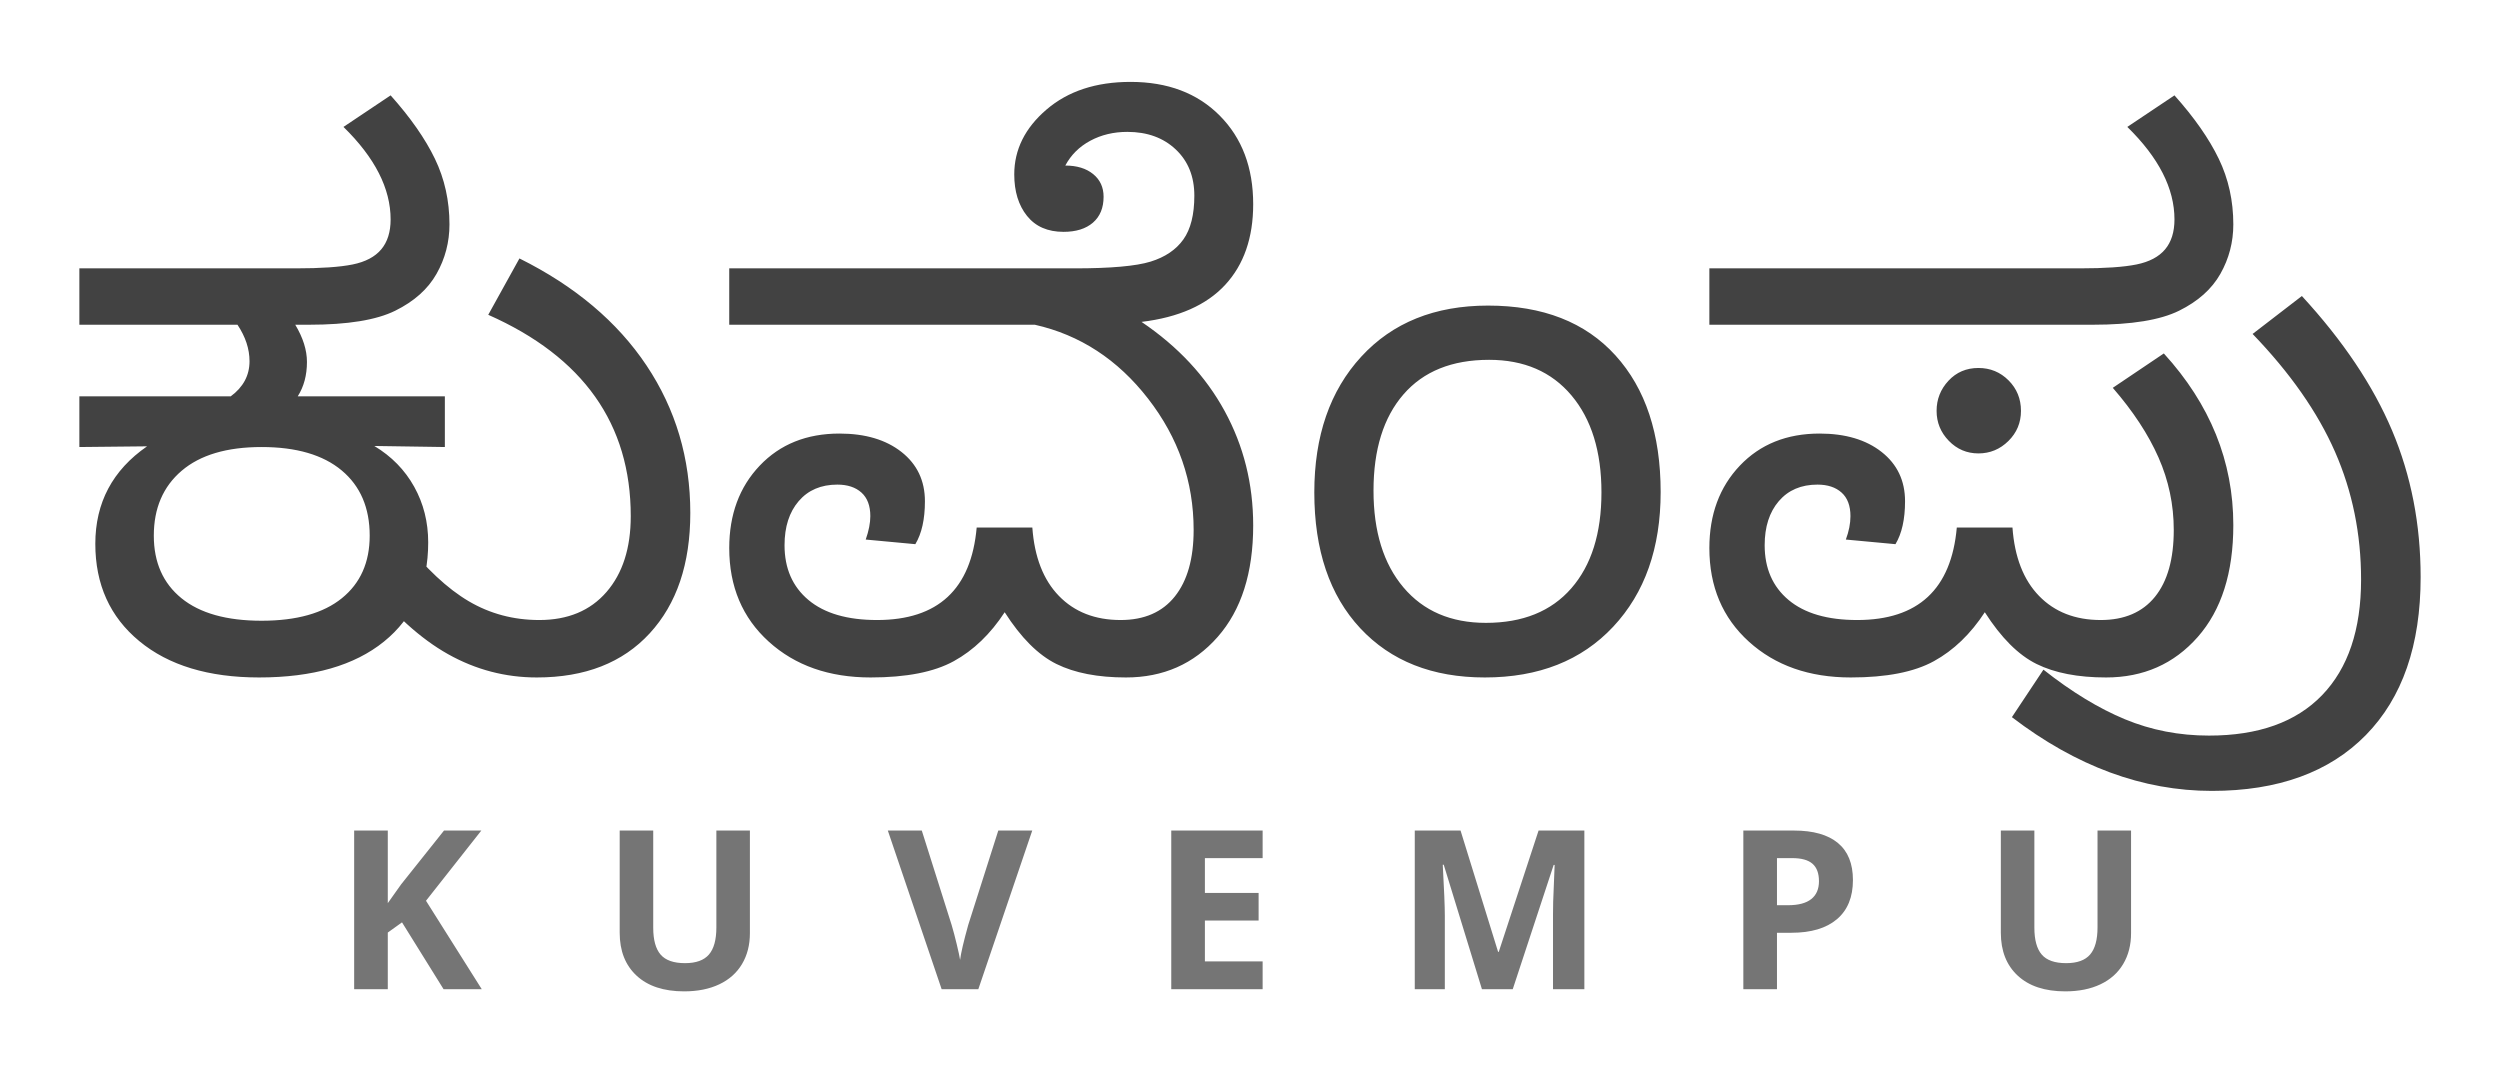
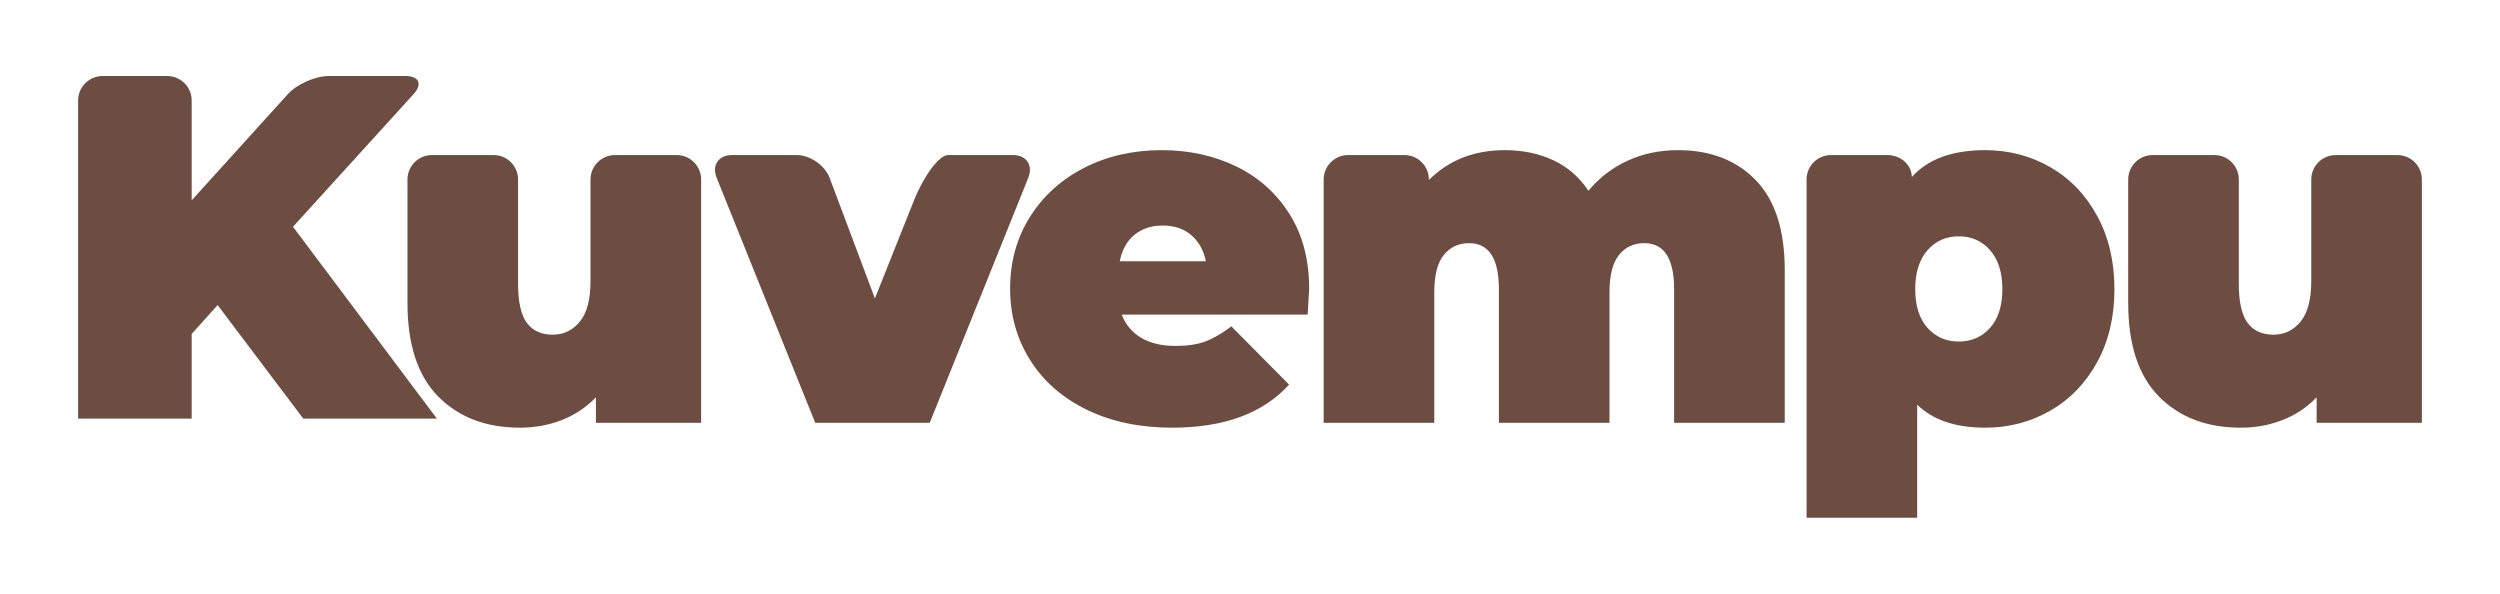
- <svg xmlns="http://www.w3.org/2000/svg" style="isolation:isolate" viewBox="0 0 315 135" width="315pt" height="135pt">
+ <svg xmlns="http://www.w3.org/2000/svg" style="isolation:isolate" viewBox="0 0 160 38" width="160pt" height="38pt">
  <defs>
-     <clipPath id="_clipPath_NGXNtYQ3Ypnx2mvhTnyqkIgu0fgkpKBo">
-       <rect width="315" height="135" />
+     <clipPath id="_clipPath_GGDQ7XQ0DeiwEsMYyoSk54Fn51la0ajT">
+       <rect width="160" height="38" />
    </clipPath>
  </defs>
-   <g clip-path="url(#_clipPath_NGXNtYQ3Ypnx2mvhTnyqkIgu0fgkpKBo)">
-     <path d=" M 38.944 40.916 L 37.202 40.916 L 37.202 40.916 Q 38.676 43.372 38.676 45.606 L 38.676 45.606 L 38.676 45.606 Q 38.676 48.107 37.515 49.938 L 37.515 49.938 L 56.052 49.938 L 56.052 56.326 L 47.163 56.192 L 47.163 56.192 Q 50.424 58.157 52.188 61.329 L 52.188 61.329 L 52.188 61.329 Q 53.953 64.5 53.953 68.341 L 53.953 68.341 L 53.953 68.341 Q 53.953 76.337 48.369 80.848 L 48.369 80.848 L 48.369 80.848 Q 42.786 85.36 32.646 85.36 L 32.646 85.36 L 32.646 85.36 Q 23.087 85.36 17.549 80.781 L 17.549 80.781 L 17.549 80.781 Q 12.01 76.203 12.01 68.52 L 12.01 68.52 L 12.01 68.52 Q 12.01 60.748 18.531 56.237 L 18.531 56.237 L 10 56.326 L 10 49.938 L 29.073 49.938 L 29.073 49.938 Q 31.44 48.196 31.44 45.516 L 31.44 45.516 L 31.44 45.516 Q 31.44 43.194 29.922 40.916 L 29.922 40.916 L 10 40.916 L 10 33.814 L 37.292 33.814 L 37.292 33.814 Q 42.026 33.814 44.438 33.322 L 44.438 33.322 L 44.438 33.322 Q 46.85 32.831 48.034 31.424 L 48.034 31.424 L 48.034 31.424 Q 49.218 30.017 49.218 27.65 L 49.218 27.65 L 49.218 27.65 Q 49.218 21.798 43.277 15.991 L 43.277 15.991 L 49.218 12.016 L 49.218 12.016 Q 52.97 16.215 54.801 20.011 L 54.801 20.011 L 54.801 20.011 Q 56.633 23.808 56.633 28.275 L 56.633 28.275 L 56.633 28.275 Q 56.633 31.625 55.002 34.506 L 55.002 34.506 L 55.002 34.506 Q 53.372 37.387 49.798 39.151 L 49.798 39.151 L 49.798 39.151 Q 46.225 40.916 38.944 40.916 L 38.944 40.916 Z  M 32.959 56.326 L 32.959 56.326 L 32.959 56.326 Q 26.393 56.326 22.886 59.319 L 22.886 59.319 L 22.886 59.319 Q 19.38 62.311 19.38 67.493 L 19.38 67.493 L 19.38 67.493 Q 19.38 72.54 22.864 75.376 L 22.864 75.376 L 22.864 75.376 Q 26.348 78.213 32.959 78.213 L 32.959 78.213 L 32.959 78.213 Q 39.57 78.213 43.076 75.376 L 43.076 75.376 L 43.076 75.376 Q 46.582 72.54 46.582 67.493 L 46.582 67.493 L 46.582 67.493 Q 46.582 62.222 43.054 59.274 L 43.054 59.274 L 43.054 59.274 Q 39.525 56.326 32.959 56.326 Z  M 30.994 10.319 M 46.154 73.076 L 46.154 73.076 L 50.844 68.073 L 50.844 68.073 Q 55.042 73.389 59.062 75.756 L 59.062 75.756 L 59.062 75.756 Q 63.082 78.123 67.951 78.123 L 67.951 78.123 L 67.951 78.123 Q 73.356 78.123 76.416 74.595 L 76.416 74.595 L 76.416 74.595 Q 79.475 71.066 79.475 65.036 L 79.475 65.036 L 79.475 65.036 Q 79.475 56.326 74.986 49.983 L 74.986 49.983 L 74.986 49.983 Q 70.497 43.64 61.519 39.665 L 61.519 39.665 L 65.45 32.563 L 65.45 32.563 Q 75.947 37.789 81.463 46.052 L 81.463 46.052 L 81.463 46.052 Q 86.979 54.316 86.979 64.634 L 86.979 64.634 L 86.979 64.634 Q 86.979 74.237 81.865 79.798 L 81.865 79.798 L 81.865 79.798 Q 76.751 85.36 67.639 85.36 L 67.639 85.36 L 67.639 85.36 Q 61.698 85.36 56.472 82.434 L 56.472 82.434 L 56.472 82.434 Q 51.246 79.508 46.154 73.076 Z  M 157.902 25.729 L 157.902 25.729 L 157.902 25.729 Q 157.902 32.072 154.373 35.891 L 154.373 35.891 L 154.373 35.891 Q 150.845 39.71 143.832 40.558 L 143.832 40.558 L 143.832 40.558 Q 150.711 45.204 154.306 51.792 L 154.306 51.792 L 154.306 51.792 Q 157.902 58.381 157.902 66.197 L 157.902 66.197 L 157.902 66.197 Q 157.902 75.175 153.413 80.267 L 153.413 80.267 L 153.413 80.267 Q 148.924 85.36 141.866 85.36 L 141.866 85.36 L 141.866 85.36 Q 136.551 85.36 133.112 83.662 L 133.112 83.662 L 133.112 83.662 Q 129.672 81.965 126.59 77.141 L 126.59 77.141 L 126.59 77.141 Q 123.91 81.25 120.181 83.305 L 120.181 83.305 L 120.181 83.305 Q 116.451 85.36 109.706 85.36 L 109.706 85.36 L 109.706 85.36 Q 101.845 85.36 96.864 80.848 L 96.864 80.848 L 96.864 80.848 Q 91.884 76.337 91.884 69.056 L 91.884 69.056 L 91.884 69.056 Q 91.884 62.713 95.725 58.671 L 95.725 58.671 L 95.725 58.671 Q 99.567 54.629 105.775 54.629 L 105.775 54.629 L 105.775 54.629 Q 110.644 54.629 113.592 56.951 L 113.592 56.951 L 113.592 56.951 Q 116.54 59.274 116.54 63.16 L 116.54 63.16 L 116.54 63.16 Q 116.54 66.555 115.334 68.565 L 115.334 68.565 L 109.081 67.984 L 109.081 67.984 Q 109.661 66.331 109.661 65.036 L 109.661 65.036 L 109.661 65.036 Q 109.661 63.071 108.545 62.066 L 108.545 62.066 L 108.545 62.066 Q 107.428 61.061 105.507 61.061 L 105.507 61.061 L 105.507 61.061 Q 102.425 61.061 100.639 63.138 L 100.639 63.138 L 100.639 63.138 Q 98.852 65.215 98.852 68.699 L 98.852 68.699 L 98.852 68.699 Q 98.852 73.076 101.867 75.6 L 101.867 75.6 L 101.867 75.6 Q 104.882 78.123 110.51 78.123 L 110.51 78.123 L 110.51 78.123 Q 122.034 78.123 123.062 66.465 L 123.062 66.465 L 130.074 66.465 L 130.074 66.465 Q 130.476 72.049 133.424 75.086 L 133.424 75.086 L 133.424 75.086 Q 136.372 78.123 141.196 78.123 L 141.196 78.123 L 141.196 78.123 Q 145.663 78.123 148.031 75.153 L 148.031 75.153 L 148.031 75.153 Q 150.398 72.183 150.398 66.778 L 150.398 66.778 L 150.398 66.778 Q 150.398 57.621 144.658 50.229 L 144.658 50.229 L 144.658 50.229 Q 138.918 42.836 130.387 40.916 L 130.387 40.916 L 91.884 40.916 L 91.884 33.814 L 135.39 33.814 L 135.39 33.814 Q 142.224 33.814 144.971 32.965 L 144.971 32.965 L 144.971 32.965 Q 147.718 32.116 149.103 30.173 L 149.103 30.173 L 149.103 30.173 Q 150.487 28.23 150.487 24.657 L 150.487 24.657 L 150.487 24.657 Q 150.487 21.039 148.142 18.828 L 148.142 18.828 L 148.142 18.828 Q 145.797 16.617 142.045 16.617 L 142.045 16.617 L 142.045 16.617 Q 139.454 16.617 137.377 17.733 L 137.377 17.733 L 137.377 17.733 Q 135.3 18.85 134.228 20.86 L 134.228 20.86 L 134.228 20.86 Q 136.417 20.86 137.735 21.932 L 137.735 21.932 L 137.735 21.932 Q 139.052 23.004 139.052 24.791 L 139.052 24.791 L 139.052 24.791 Q 139.052 26.89 137.712 28.052 L 137.712 28.052 L 137.712 28.052 Q 136.372 29.213 134.005 29.213 L 134.005 29.213 L 134.005 29.213 Q 131.012 29.213 129.404 27.203 L 129.404 27.203 L 129.404 27.203 Q 127.796 25.193 127.796 21.977 L 127.796 21.977 L 127.796 21.977 Q 127.796 17.287 131.861 13.803 L 131.861 13.803 L 131.861 13.803 Q 135.926 10.319 142.447 10.319 L 142.447 10.319 L 142.447 10.319 Q 149.46 10.319 153.681 14.562 L 153.681 14.562 L 153.681 14.562 Q 157.902 18.805 157.902 25.729 Z  M 187.49 38.504 L 187.49 38.504 L 187.49 38.504 Q 197.852 38.504 203.547 44.779 L 203.547 44.779 L 203.547 44.779 Q 209.242 51.055 209.242 61.999 L 209.242 61.999 L 209.242 61.999 Q 209.242 72.585 203.257 78.972 L 203.257 78.972 L 203.257 78.972 Q 197.272 85.36 187.088 85.36 L 187.088 85.36 L 187.088 85.36 Q 177.171 85.36 171.387 79.151 L 171.387 79.151 L 171.387 79.151 Q 165.603 72.942 165.603 62.043 L 165.603 62.043 L 165.603 62.043 Q 165.603 51.368 171.521 44.936 L 171.521 44.936 L 171.521 44.936 Q 177.439 38.504 187.49 38.504 Z  M 187.222 78.481 L 187.222 78.481 L 187.222 78.481 Q 194.19 78.481 197.986 74.126 L 197.986 74.126 L 197.986 74.126 Q 201.783 69.771 201.783 62.043 L 201.783 62.043 L 201.783 62.043 Q 201.783 54.316 198.009 49.827 L 198.009 49.827 L 198.009 49.827 Q 194.234 45.338 187.624 45.338 L 187.624 45.338 L 187.624 45.338 Q 180.611 45.338 176.836 49.693 L 176.836 49.693 L 176.836 49.693 Q 173.062 54.048 173.062 61.82 L 173.062 61.82 L 173.062 61.82 Q 173.062 69.547 176.836 74.014 L 176.836 74.014 L 176.836 74.014 Q 180.611 78.481 187.222 78.481 Z  M 187.088 33.814 M 263.71 40.916 L 215.38 40.916 L 215.38 33.814 L 262.057 33.814 L 262.057 33.814 Q 266.792 33.814 269.204 33.322 L 269.204 33.322 L 269.204 33.322 Q 271.616 32.831 272.799 31.424 L 272.799 31.424 L 272.799 31.424 Q 273.983 30.017 273.983 27.65 L 273.983 27.65 L 273.983 27.65 Q 273.983 21.798 268.042 15.991 L 268.042 15.991 L 273.983 12.016 L 273.983 12.016 Q 277.735 16.215 279.567 20.011 L 279.567 20.011 L 279.567 20.011 Q 281.398 23.808 281.398 28.275 L 281.398 28.275 L 281.398 28.275 Q 281.398 31.625 279.768 34.506 L 279.768 34.506 L 279.768 34.506 Q 278.137 37.387 274.564 39.151 L 274.564 39.151 L 274.564 39.151 Q 270.99 40.916 263.71 40.916 L 263.71 40.916 Z  M 266.211 48.866 L 272.643 44.534 L 272.643 44.534 Q 281.398 54.137 281.398 66.153 L 281.398 66.153 L 281.398 66.153 Q 281.398 75.175 276.909 80.267 L 276.909 80.267 L 276.909 80.267 Q 272.42 85.36 265.362 85.36 L 265.362 85.36 L 265.362 85.36 Q 260.047 85.36 256.608 83.662 L 256.608 83.662 L 256.608 83.662 Q 253.168 81.965 250.086 77.141 L 250.086 77.141 L 250.086 77.141 Q 247.406 81.25 243.676 83.305 L 243.676 83.305 L 243.676 83.305 Q 239.947 85.36 233.202 85.36 L 233.202 85.36 L 233.202 85.36 Q 225.341 85.36 220.36 80.848 L 220.36 80.848 L 220.36 80.848 Q 215.38 76.337 215.38 69.056 L 215.38 69.056 L 215.38 69.056 Q 215.38 62.713 219.221 58.671 L 219.221 58.671 L 219.221 58.671 Q 223.063 54.629 229.271 54.629 L 229.271 54.629 L 229.271 54.629 Q 234.14 54.629 237.088 56.951 L 237.088 56.951 L 237.088 56.951 Q 240.036 59.274 240.036 63.16 L 240.036 63.16 L 240.036 63.16 Q 240.036 66.555 238.83 68.565 L 238.83 68.565 L 232.577 67.984 L 232.577 67.984 Q 233.157 66.421 233.157 65.036 L 233.157 65.036 L 233.157 65.036 Q 233.157 63.071 232.041 62.066 L 232.041 62.066 L 232.041 62.066 Q 230.924 61.061 229.003 61.061 L 229.003 61.061 L 229.003 61.061 Q 225.921 61.061 224.135 63.138 L 224.135 63.138 L 224.135 63.138 Q 222.348 65.215 222.348 68.699 L 222.348 68.699 L 222.348 68.699 Q 222.348 73.076 225.363 75.6 L 225.363 75.6 L 225.363 75.6 Q 228.378 78.123 234.006 78.123 L 234.006 78.123 L 234.006 78.123 Q 245.53 78.123 246.557 66.465 L 246.557 66.465 L 253.57 66.465 L 253.57 66.465 Q 253.972 72.049 256.92 75.086 L 256.92 75.086 L 256.92 75.086 Q 259.868 78.123 264.692 78.123 L 264.692 78.123 L 264.692 78.123 Q 269.159 78.123 271.526 75.198 L 271.526 75.198 L 271.526 75.198 Q 273.894 72.272 273.894 66.778 L 273.894 66.778 L 273.894 66.778 Q 273.894 61.999 271.973 57.644 L 271.973 57.644 L 271.973 57.644 Q 270.052 53.289 266.211 48.866 L 266.211 48.866 Z  M 249.282 46.365 L 249.282 46.365 L 249.282 46.365 Q 251.516 46.365 253.079 47.928 L 253.079 47.928 L 253.079 47.928 Q 254.642 49.492 254.642 51.77 L 254.642 51.77 L 254.642 51.77 Q 254.642 54.003 253.057 55.567 L 253.057 55.567 L 253.057 55.567 Q 251.471 57.13 249.282 57.13 L 249.282 57.13 L 249.282 57.13 Q 247.093 57.13 245.552 55.544 L 245.552 55.544 L 245.552 55.544 Q 244.011 53.959 244.011 51.77 L 244.011 51.77 L 244.011 51.77 Q 244.011 49.581 245.508 47.973 L 245.508 47.973 L 245.508 47.973 Q 247.004 46.365 249.282 46.365 Z  M 246.736 10.319 M 253.499 90.362 L 257.474 84.377 L 257.474 84.377 Q 262.79 88.576 267.748 90.63 L 267.748 90.63 L 267.748 90.63 Q 272.706 92.685 278.334 92.685 L 278.334 92.685 L 278.334 92.685 Q 287.669 92.685 292.583 87.593 L 292.583 87.593 L 292.583 87.593 Q 297.496 82.501 297.496 73.031 L 297.496 73.031 L 297.496 73.031 Q 297.496 64.411 294.213 56.929 L 294.213 56.929 L 294.213 56.929 Q 290.93 49.447 283.828 42.077 L 283.828 42.077 L 290.036 37.298 L 290.036 37.298 Q 297.809 45.74 301.404 54.249 L 301.404 54.249 L 301.404 54.249 Q 305 62.758 305 72.719 L 305 72.719 L 305 72.719 Q 305 85.583 298.099 92.618 L 298.099 92.618 L 298.099 92.618 Q 291.198 99.653 278.691 99.653 L 278.691 99.653 L 278.691 99.653 Q 265.648 99.653 253.499 90.362 L 253.499 90.362 Z  M 302.454 117.967 M 304.017 89.335 M 290.215 84.288 M 253.677 91.345 M 283.336 44.4 M 288.562 33.814" fill="rgb(66,66,66)" />
-     <path d=" M 53.675 113.496 L 60.702 124.639 L 55.89 124.639 L 50.653 116.217 L 48.862 117.502 L 48.862 124.639 L 44.624 124.639 L 44.624 104.65 L 48.862 104.65 L 48.862 113.797 L 50.53 111.445 L 55.944 104.65 L 60.647 104.65 L 53.675 113.496 L 53.675 113.496 Z  M 90.263 104.65 L 94.487 104.65 L 94.487 117.584 L 94.487 117.584 Q 94.487 119.799 93.496 121.467 L 93.496 121.467 L 93.496 121.467 Q 92.505 123.135 90.632 124.023 L 90.632 124.023 L 90.632 124.023 Q 88.759 124.912 86.202 124.912 L 86.202 124.912 L 86.202 124.912 Q 82.347 124.912 80.214 122.937 L 80.214 122.937 L 80.214 122.937 Q 78.081 120.961 78.081 117.529 L 78.081 117.529 L 78.081 104.65 L 82.306 104.65 L 82.306 116.887 L 82.306 116.887 Q 82.306 119.197 83.235 120.277 L 83.235 120.277 L 83.235 120.277 Q 84.165 121.357 86.312 121.357 L 86.312 121.357 L 86.312 121.357 Q 88.39 121.357 89.326 120.271 L 89.326 120.271 L 89.326 120.271 Q 90.263 119.184 90.263 116.859 L 90.263 116.859 L 90.263 104.65 L 90.263 104.65 Z  M 121.997 116.545 L 125.784 104.65 L 130.063 104.65 L 123.269 124.639 L 118.647 124.639 L 111.866 104.65 L 116.146 104.65 L 119.905 116.545 L 119.905 116.545 Q 120.22 117.598 120.555 118.999 L 120.555 118.999 L 120.555 118.999 Q 120.89 120.4 120.972 120.947 L 120.972 120.947 L 120.972 120.947 Q 121.122 119.689 121.997 116.545 L 121.997 116.545 L 121.997 116.545 Z  M 159.091 121.139 L 159.091 124.639 L 147.579 124.639 L 147.579 104.65 L 159.091 104.65 L 159.091 108.123 L 151.817 108.123 L 151.817 112.512 L 158.585 112.512 L 158.585 115.984 L 151.817 115.984 L 151.817 121.139 L 159.091 121.139 L 159.091 121.139 Z  M 190.606 124.639 L 186.724 124.639 L 181.911 108.957 L 181.788 108.957 L 181.788 108.957 Q 182.048 113.742 182.048 115.342 L 182.048 115.342 L 182.048 124.639 L 178.261 124.639 L 178.261 104.65 L 184.03 104.65 L 188.761 119.936 L 188.843 119.936 L 193.86 104.65 L 199.63 104.65 L 199.63 124.639 L 195.679 124.639 L 195.679 115.178 L 195.679 115.178 Q 195.679 114.508 195.699 113.633 L 195.699 113.633 L 195.699 113.633 Q 195.72 112.758 195.884 108.984 L 195.884 108.984 L 195.761 108.984 L 190.606 124.639 L 190.606 124.639 Z  M 223.899 108.123 L 223.899 114.057 L 225.294 114.057 L 225.294 114.057 Q 227.249 114.057 228.22 113.284 L 228.22 113.284 L 228.22 113.284 Q 229.19 112.512 229.19 111.035 L 229.19 111.035 L 229.19 111.035 Q 229.19 109.545 228.377 108.834 L 228.377 108.834 L 228.377 108.834 Q 227.563 108.123 225.827 108.123 L 225.827 108.123 L 223.899 108.123 L 223.899 108.123 Z  M 233.47 110.885 L 233.47 110.885 L 233.47 110.885 Q 233.47 114.111 231.453 115.82 L 231.453 115.82 L 231.453 115.82 Q 229.437 117.529 225.718 117.529 L 225.718 117.529 L 223.899 117.529 L 223.899 124.639 L 219.661 124.639 L 219.661 104.65 L 226.046 104.65 L 226.046 104.65 Q 229.683 104.65 231.576 106.216 L 231.576 106.216 L 231.576 106.216 Q 233.47 107.781 233.47 110.885 Z  M 264.288 104.65 L 268.513 104.65 L 268.513 117.584 L 268.513 117.584 Q 268.513 119.799 267.521 121.467 L 267.521 121.467 L 267.521 121.467 Q 266.53 123.135 264.657 124.023 L 264.657 124.023 L 264.657 124.023 Q 262.784 124.912 260.228 124.912 L 260.228 124.912 L 260.228 124.912 Q 256.372 124.912 254.239 122.937 L 254.239 122.937 L 254.239 122.937 Q 252.106 120.961 252.106 117.529 L 252.106 117.529 L 252.106 104.65 L 256.331 104.65 L 256.331 116.887 L 256.331 116.887 Q 256.331 119.197 257.261 120.277 L 257.261 120.277 L 257.261 120.277 Q 258.19 121.357 260.337 121.357 L 260.337 121.357 L 260.337 121.357 Q 262.415 121.357 263.352 120.271 L 263.352 120.271 L 263.352 120.271 Q 264.288 119.184 264.288 116.859 L 264.288 116.859 L 264.288 104.65 L 264.288 104.65 Z " fill="rgb(117,117,117)" />
+   <g clip-path="url(#_clipPath_GGDQ7XQ0DeiwEsMYyoSk54Fn51la0ajT)">
+     <g>
+       <path d=" M 19.41 26.792 L 13.928 19.525 L 12.267 21.373 L 12.267 26.792 L 5 26.792 L 5 6.431 C 5 5.566 5.702 4.865 6.566 4.865 L 10.701 4.865 C 11.566 4.865 12.267 5.566 12.267 6.431 L 12.267 12.821 L 18.421 6.026 C 19.001 5.385 20.174 4.865 21.039 4.865 L 25.956 4.865 C 26.821 4.865 27.051 5.384 26.469 6.024 L 18.752 14.513 L 27.961 26.792 L 19.41 26.792 L 19.41 26.792 L 19.41 26.792 L 19.41 26.792 L 19.41 26.792 L 19.41 26.792 Z " fill="rgb(109,76,65)" />
+       <path d=" M 39.36 9.924 L 43.307 9.924 C 44.171 9.924 44.873 10.625 44.873 11.49 L 44.873 27.058 L 38.138 27.058 L 38.138 25.429 L 38.138 25.429 Q 37.198 26.401 35.945 26.886 L 35.945 26.886 L 35.945 26.886 Q 34.692 27.372 33.283 27.372 L 33.283 27.372 L 33.283 27.372 Q 30.025 27.372 28.051 25.383 L 28.051 25.383 L 28.051 25.383 Q 26.078 23.393 26.078 19.384 L 26.078 19.384 L 26.078 11.49 C 26.078 10.625 26.78 9.924 27.644 9.924 L 31.591 9.924 C 32.456 9.924 33.157 10.625 33.157 11.49 L 33.157 18.162 L 33.157 18.162 Q 33.157 19.916 33.721 20.668 L 33.721 20.668 L 33.721 20.668 Q 34.285 21.42 35.381 21.42 L 35.381 21.42 L 35.381 21.42 Q 36.415 21.42 37.104 20.59 L 37.104 20.59 L 37.104 20.59 Q 37.794 19.76 37.793 17.974 L 37.793 17.974 L 37.793 11.49 C 37.793 10.625 38.495 9.924 39.36 9.924 Z " fill="rgb(109,76,65)" />
+       <path d=" M 60.678 9.924 L 60.678 9.924 L 64.828 9.924 C 65.692 9.924 66.132 10.575 65.81 11.377 L 59.503 27.058 L 52.173 27.058 L 45.865 11.377 C 45.543 10.575 45.983 9.924 46.847 9.924 L 50.982 9.924 C 51.847 9.924 52.795 10.581 53.099 11.39 L 55.994 19.102 L 58.491 12.834 C 59.131 11.228 60.111 9.924 60.678 9.924 Z " fill="rgb(109,76,65)" />
+       <path d=" M 107.394 9.61 L 107.394 9.61 Q 110.495 9.61 112.359 11.521 L 112.359 11.521 L 112.359 11.521 Q 114.223 13.432 114.223 17.285 L 114.223 17.285 L 114.223 27.058 L 107.143 27.058 L 107.143 18.507 L 107.143 18.507 Q 107.143 15.562 105.232 15.562 L 105.232 15.562 L 105.232 15.562 Q 104.23 15.562 103.619 16.314 L 103.619 16.314 L 103.619 16.314 Q 103.008 17.066 103.008 18.695 L 103.008 18.695 L 103.008 27.058 L 95.929 27.058 L 95.929 18.507 L 95.929 18.507 Q 95.929 15.562 94.018 15.562 L 94.018 15.562 L 94.018 15.562 Q 93.016 15.562 92.405 16.314 L 92.405 16.314 L 92.405 16.314 Q 91.794 17.066 91.794 18.695 L 91.794 18.695 L 91.794 27.058 L 84.714 27.058 L 84.714 11.49 C 84.714 10.625 85.416 9.924 86.281 9.924 L 89.883 9.924 C 90.748 9.924 91.449 10.625 91.449 11.49 L 91.449 11.521 L 91.449 11.521 Q 93.36 9.61 96.305 9.61 L 96.305 9.61 L 96.305 9.61 Q 98.028 9.61 99.406 10.253 L 99.406 10.253 L 99.406 10.253 Q 100.784 10.895 101.661 12.21 L 101.661 12.21 L 101.661 12.21 Q 102.695 10.957 104.167 10.284 L 104.167 10.284 L 104.167 10.284 Q 105.64 9.61 107.394 9.61 L 107.394 9.61 L 107.394 9.61 L 107.394 9.61 Z " fill="rgb(109,76,65)" />
+       <path d=" M 83.786 18.475 L 83.786 18.475 Q 83.786 18.632 83.692 20.136 L 83.692 20.136 L 71.789 20.136 L 71.789 20.136 Q 72.165 21.107 73.042 21.624 L 73.042 21.624 L 73.042 21.624 Q 73.919 22.14 75.235 22.14 L 75.235 22.14 L 75.235 22.14 Q 76.362 22.14 77.13 21.858 L 77.13 21.858 L 77.13 21.858 Q 77.897 21.576 78.806 20.887 L 78.806 20.887 L 82.502 24.615 L 82.502 24.615 Q 79.996 27.372 75.015 27.372 L 75.015 27.372 L 75.015 27.372 Q 71.914 27.372 69.565 26.228 L 69.565 26.228 L 69.565 26.228 Q 67.215 25.085 65.931 23.049 L 65.931 23.049 L 65.931 23.049 Q 64.647 21.013 64.647 18.475 L 64.647 18.475 L 64.647 18.475 Q 64.647 15.907 65.915 13.886 L 65.915 13.886 L 65.915 13.886 Q 67.184 11.866 69.392 10.738 L 69.392 10.738 L 69.392 10.738 Q 71.601 9.61 74.357 9.61 L 74.357 9.61 L 74.357 9.61 Q 76.957 9.61 79.103 10.644 L 79.103 10.644 L 79.103 10.644 Q 81.249 11.678 82.518 13.683 L 82.518 13.683 L 82.518 13.683 Q 83.786 15.687 83.786 18.475 L 83.786 18.475 L 83.786 18.475 L 83.786 18.475 L 83.786 18.475 L 83.786 18.475 Z  M 74.42 14.434 L 74.42 14.434 Q 73.324 14.434 72.603 15.03 L 72.603 15.03 L 72.603 15.03 Q 71.883 15.625 71.664 16.721 L 71.664 16.721 L 77.177 16.721 L 77.177 16.721 Q 76.957 15.656 76.237 15.045 L 76.237 15.045 L 76.237 15.045 Q 75.517 14.434 74.42 14.434 L 74.42 14.434 L 74.42 14.434 L 74.42 14.434 L 74.42 14.434 L 74.42 14.434 Z " fill-rule="evenodd" fill="rgb(109,76,65)" />
+       <path d=" M 127.054 9.61 L 127.054 9.61 Q 129.31 9.61 131.205 10.691 L 131.205 10.691 L 131.205 10.691 Q 133.1 11.772 134.212 13.808 L 134.212 13.808 L 134.212 13.808 Q 135.324 15.844 135.324 18.507 L 135.324 18.507 L 135.324 18.507 Q 135.324 21.169 134.212 23.19 L 134.212 23.19 L 134.212 23.19 Q 133.1 25.21 131.205 26.291 L 131.205 26.291 L 131.205 26.291 Q 129.31 27.372 127.054 27.372 L 127.054 27.372 L 127.054 27.372 Q 124.204 27.372 122.7 25.899 L 122.7 25.899 L 122.7 33.135 L 115.621 33.135 L 115.621 11.49 C 115.621 10.625 116.322 9.924 117.187 9.924 L 120.789 9.924 C 121.654 9.924 122.355 10.555 122.355 11.333 L 122.355 11.333 L 122.355 11.333 Q 123.89 9.61 127.054 9.61 L 127.054 9.61 L 127.054 9.61 L 127.054 9.61 Z  M 125.363 21.858 L 125.363 21.858 Q 126.584 21.858 127.367 20.981 L 127.367 20.981 L 127.367 20.981 Q 128.151 20.104 128.151 18.507 L 128.151 18.507 L 128.151 18.507 Q 128.151 16.909 127.367 16.016 L 127.367 16.016 L 127.367 16.016 Q 126.584 15.124 125.363 15.124 L 125.363 15.124 L 125.363 15.124 Q 124.141 15.124 123.358 16.016 L 123.358 16.016 L 123.358 16.016 Q 122.575 16.909 122.575 18.507 L 122.575 18.507 L 122.575 18.507 Q 122.575 20.104 123.358 20.981 L 123.358 20.981 L 123.358 20.981 Q 124.141 21.858 125.363 21.858 L 125.363 21.858 L 125.363 21.858 L 125.363 21.858 Z " fill-rule="evenodd" fill="rgb(109,76,65)" />
+       <path d=" M 149.487 9.924 L 153.434 9.924 C 154.298 9.924 155 10.625 155 11.49 L 155 27.058 L 148.265 27.058 L 148.265 25.429 L 148.265 25.429 Q 147.325 26.401 146.072 26.886 L 146.072 26.886 L 146.072 26.886 Q 144.819 27.372 143.41 27.372 L 143.41 27.372 L 143.41 27.372 Q 140.152 27.372 138.178 25.383 L 138.178 25.383 L 138.178 25.383 Q 136.205 23.393 136.205 19.384 L 136.205 19.384 L 136.205 11.49 C 136.205 10.625 136.907 9.924 137.771 9.924 L 141.718 9.924 C 142.583 9.924 143.284 10.625 143.284 11.49 L 143.284 18.162 L 143.284 18.162 Q 143.284 19.916 143.848 20.668 L 143.848 20.668 L 143.848 20.668 Q 144.412 21.42 145.508 21.42 L 145.508 21.42 L 145.508 21.42 Q 146.542 21.42 147.231 20.59 L 147.231 20.59 L 147.231 20.59 Q 147.921 19.76 147.921 17.974 L 147.921 17.974 L 147.921 11.49 C 147.921 10.625 148.622 9.924 149.487 9.924 Z " fill="rgb(109,76,65)" />
+     </g>
  </g>
</svg>
